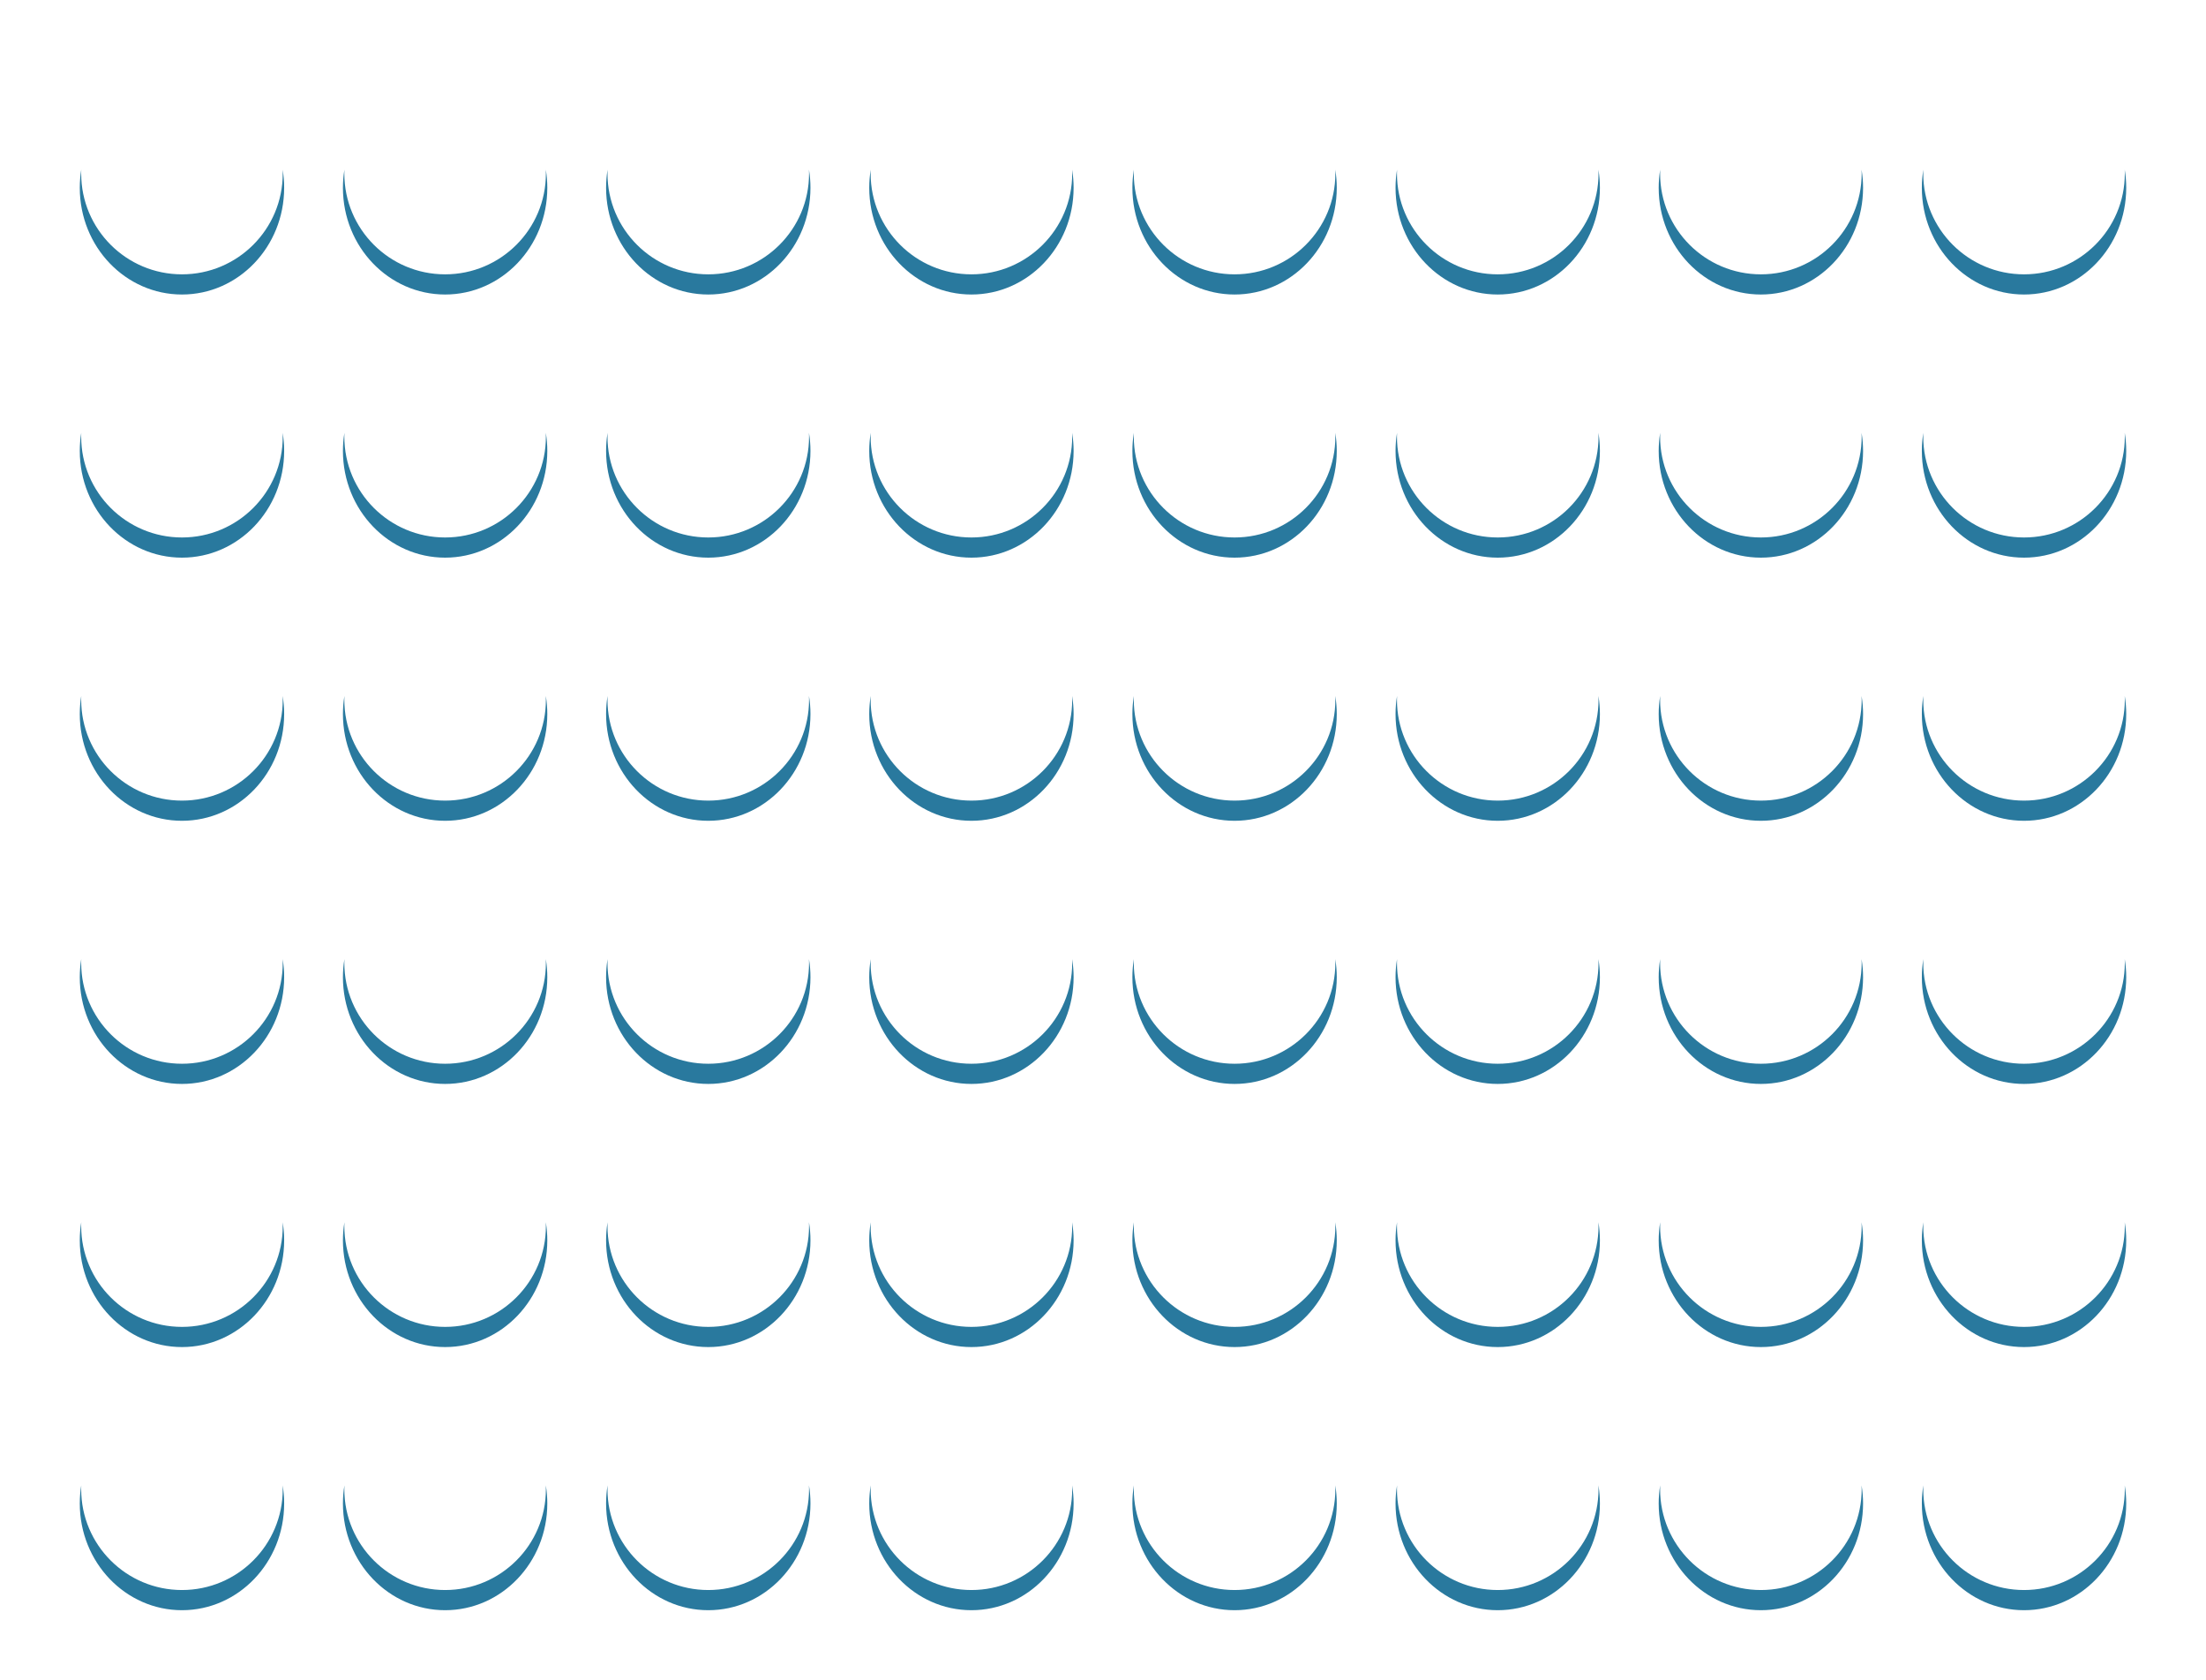
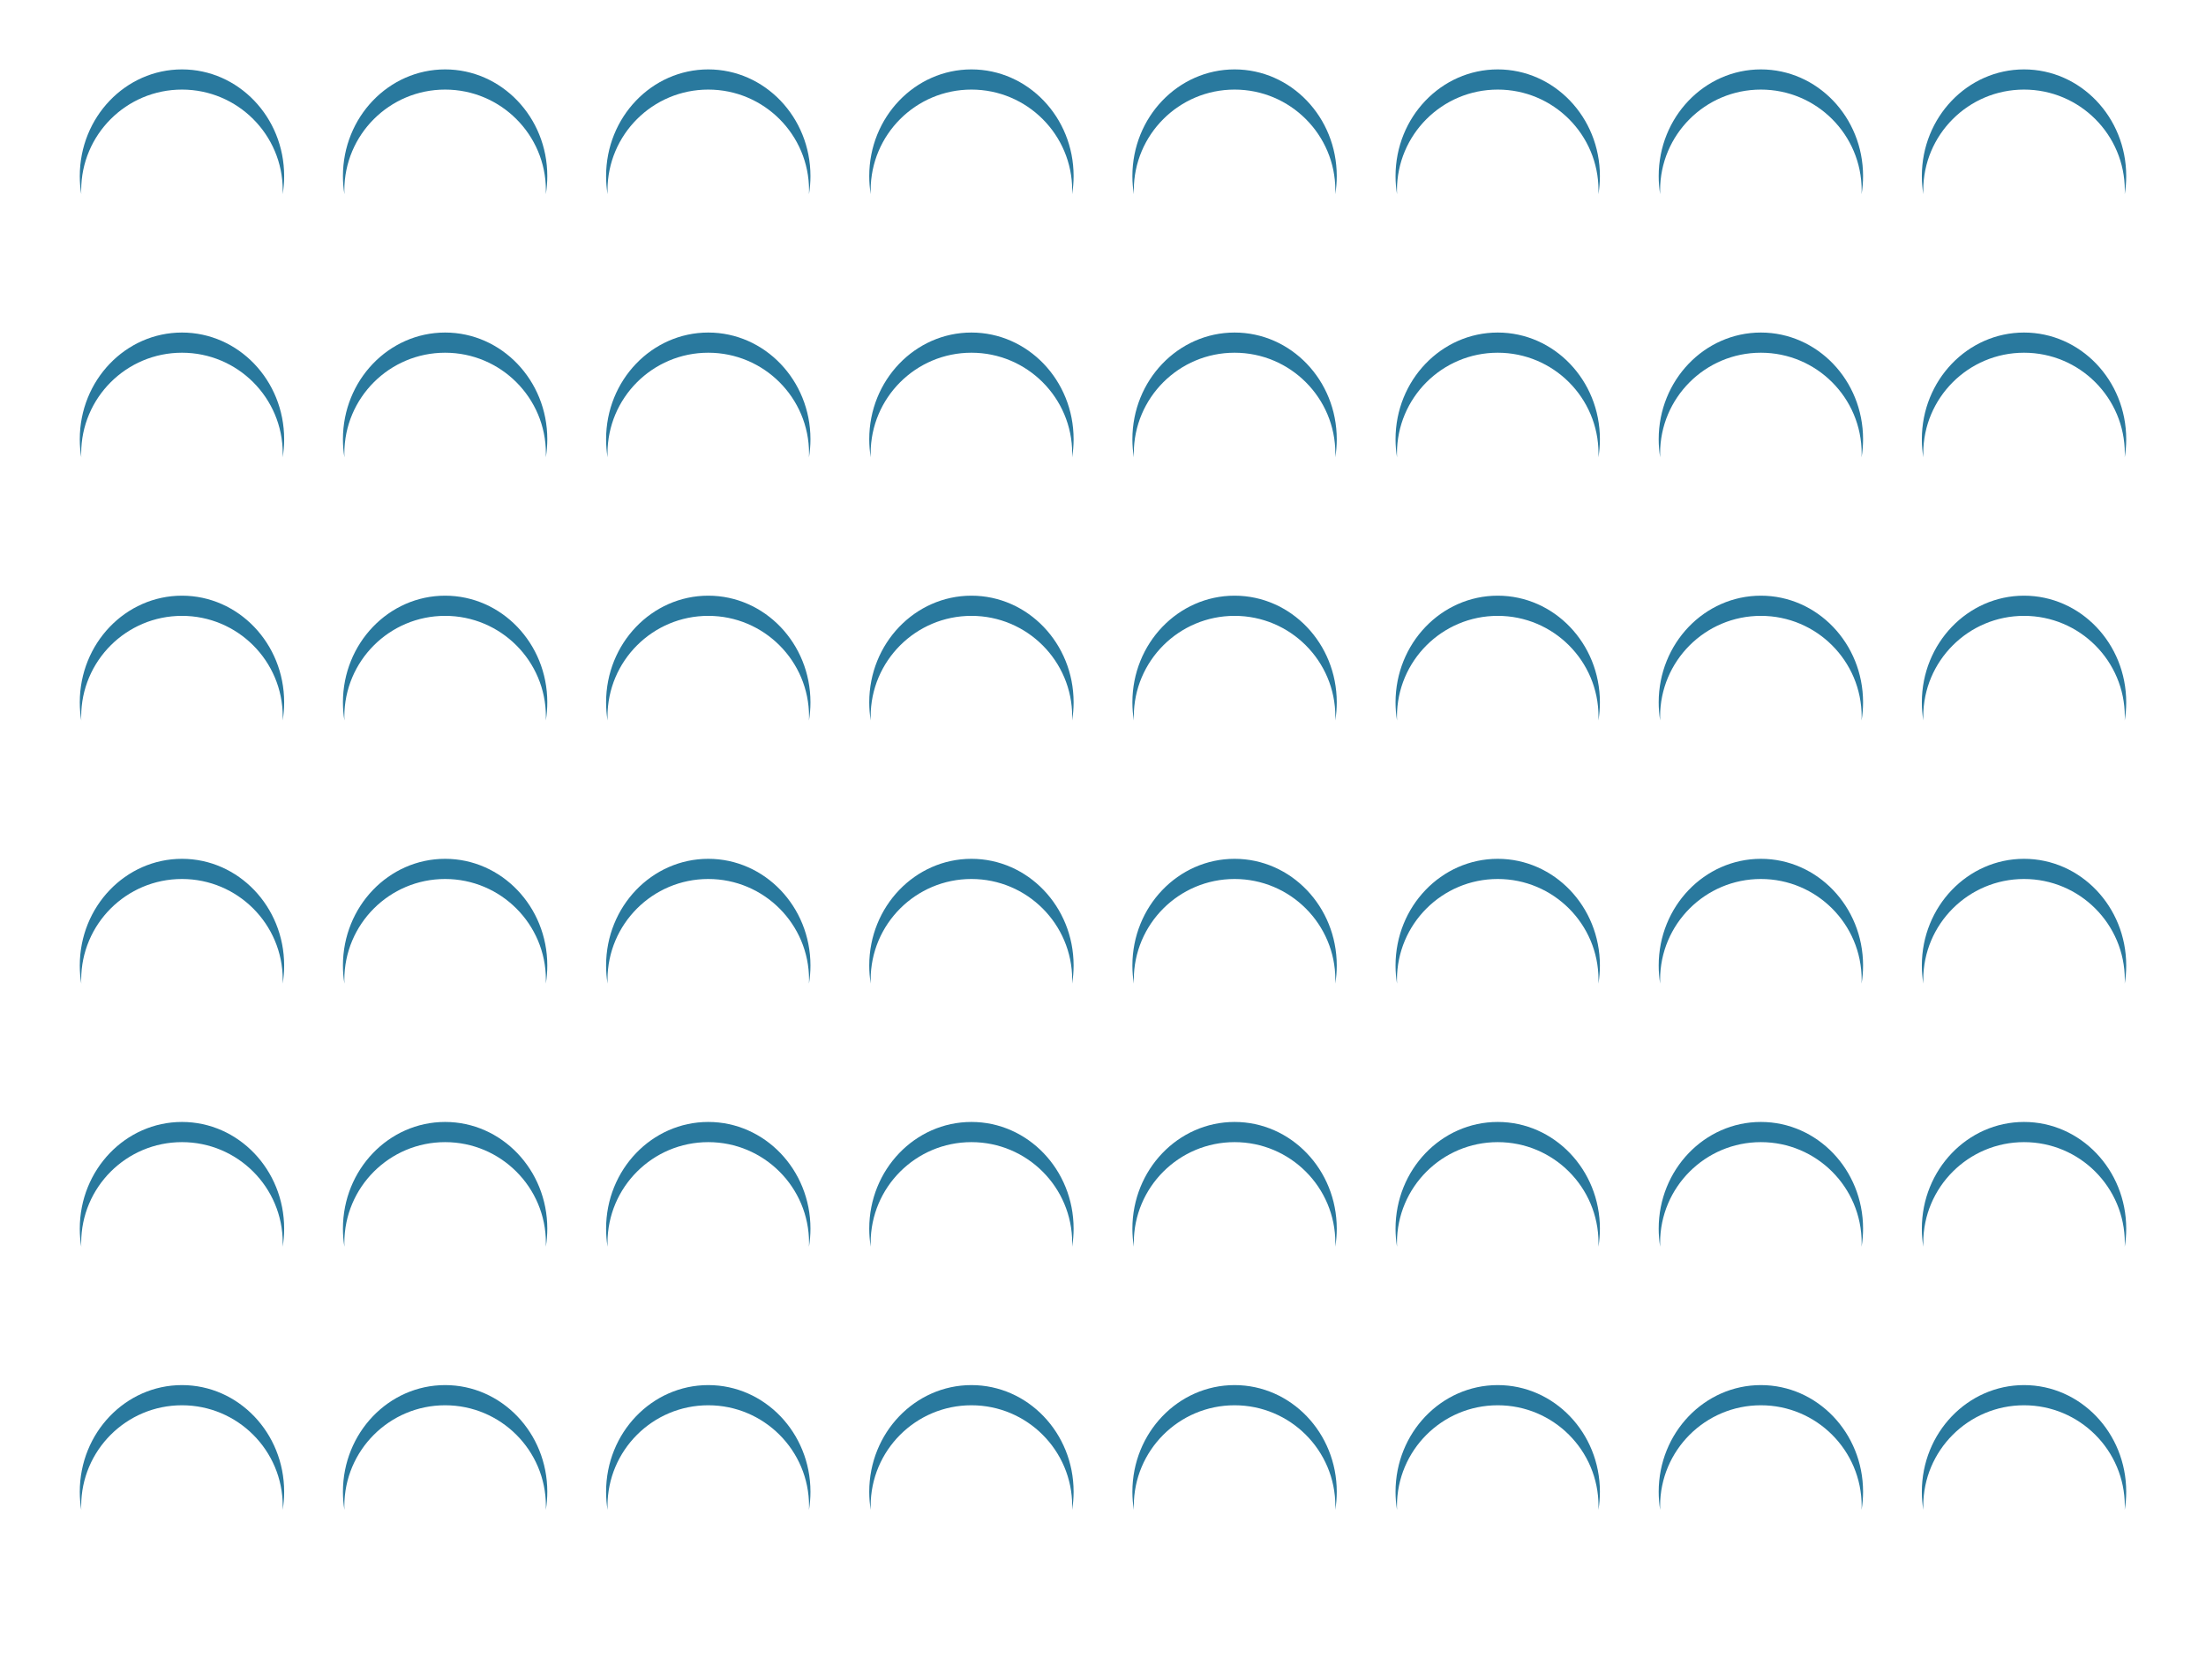
<svg xmlns="http://www.w3.org/2000/svg" xmlns:xlink="http://www.w3.org/1999/xlink" width="788" height="600" viewBox="0 0 788 600">
  <style>
        .singletShadow {
        	fill: #29799E;
        	stroke: none;
        	fill-rule: evenodd;
        }
    </style>
  <defs>
-     <path id="shadow" class="singletShadow" d="M82.974,42.623 C83.32,44.729 83.5,46.895 83.5,49.104 C83.5,70.148 67.158,87.208 47,87.208 C26.842,87.208 10.5,70.148 10.5,49.104 C10.5,46.895 10.68,44.729 11.026,42.623 C11.009,43.08 11,43.539 11,44 C11,63.882 27.118,80 47,80 C66.882,80 83,63.882 83,44 C83,43.539 82.991,43.08 82.974,42.623 Z" />
+     <g id="shadow" transform="rotate(180 47 47)">
+       <path class="singletShadow" d="M82.974,42.623 C83.32,44.729 83.5,46.895 83.5,49.104 C83.5,70.148 67.158,87.208 47,87.208 C26.842,87.208 10.5,70.148 10.5,49.104 C10.5,46.895 10.68,44.729 11.026,42.623 C11.009,43.08 11,43.539 11,44 C11,63.882 27.118,80 47,80 C66.882,80 83,63.882 83,44 C83,43.539 82.991,43.08 82.974,42.623 Z" />
+     </g>
    <g id="shadowRow" class="singleRow">
      <use xlink:href="#shadow" />
      <use xlink:href="#shadow" transform="translate(94 0)" />
      <use xlink:href="#shadow" transform="translate(188 0)" />
      <use xlink:href="#shadow" transform="translate(282 0)" />
      <use xlink:href="#shadow" transform="translate(376 0)" />
      <use xlink:href="#shadow" transform="translate(470 0)" />
      <use xlink:href="#shadow" transform="translate(564 0)" />
      <use xlink:href="#shadow" transform="translate(658 0)" />
    </g>
  </defs>
  <g transform="translate(18 18)">
    <use xlink:href="#shadowRow" />
    <use xlink:href="#shadowRow" transform="translate(0 94)" />
    <use xlink:href="#shadowRow" transform="translate(0 188)" />
    <use xlink:href="#shadowRow" transform="translate(0 282)" />
    <use xlink:href="#shadowRow" transform="translate(0 376)" />
    <use xlink:href="#shadowRow" transform="translate(0 470)" />
  </g>
</svg>
